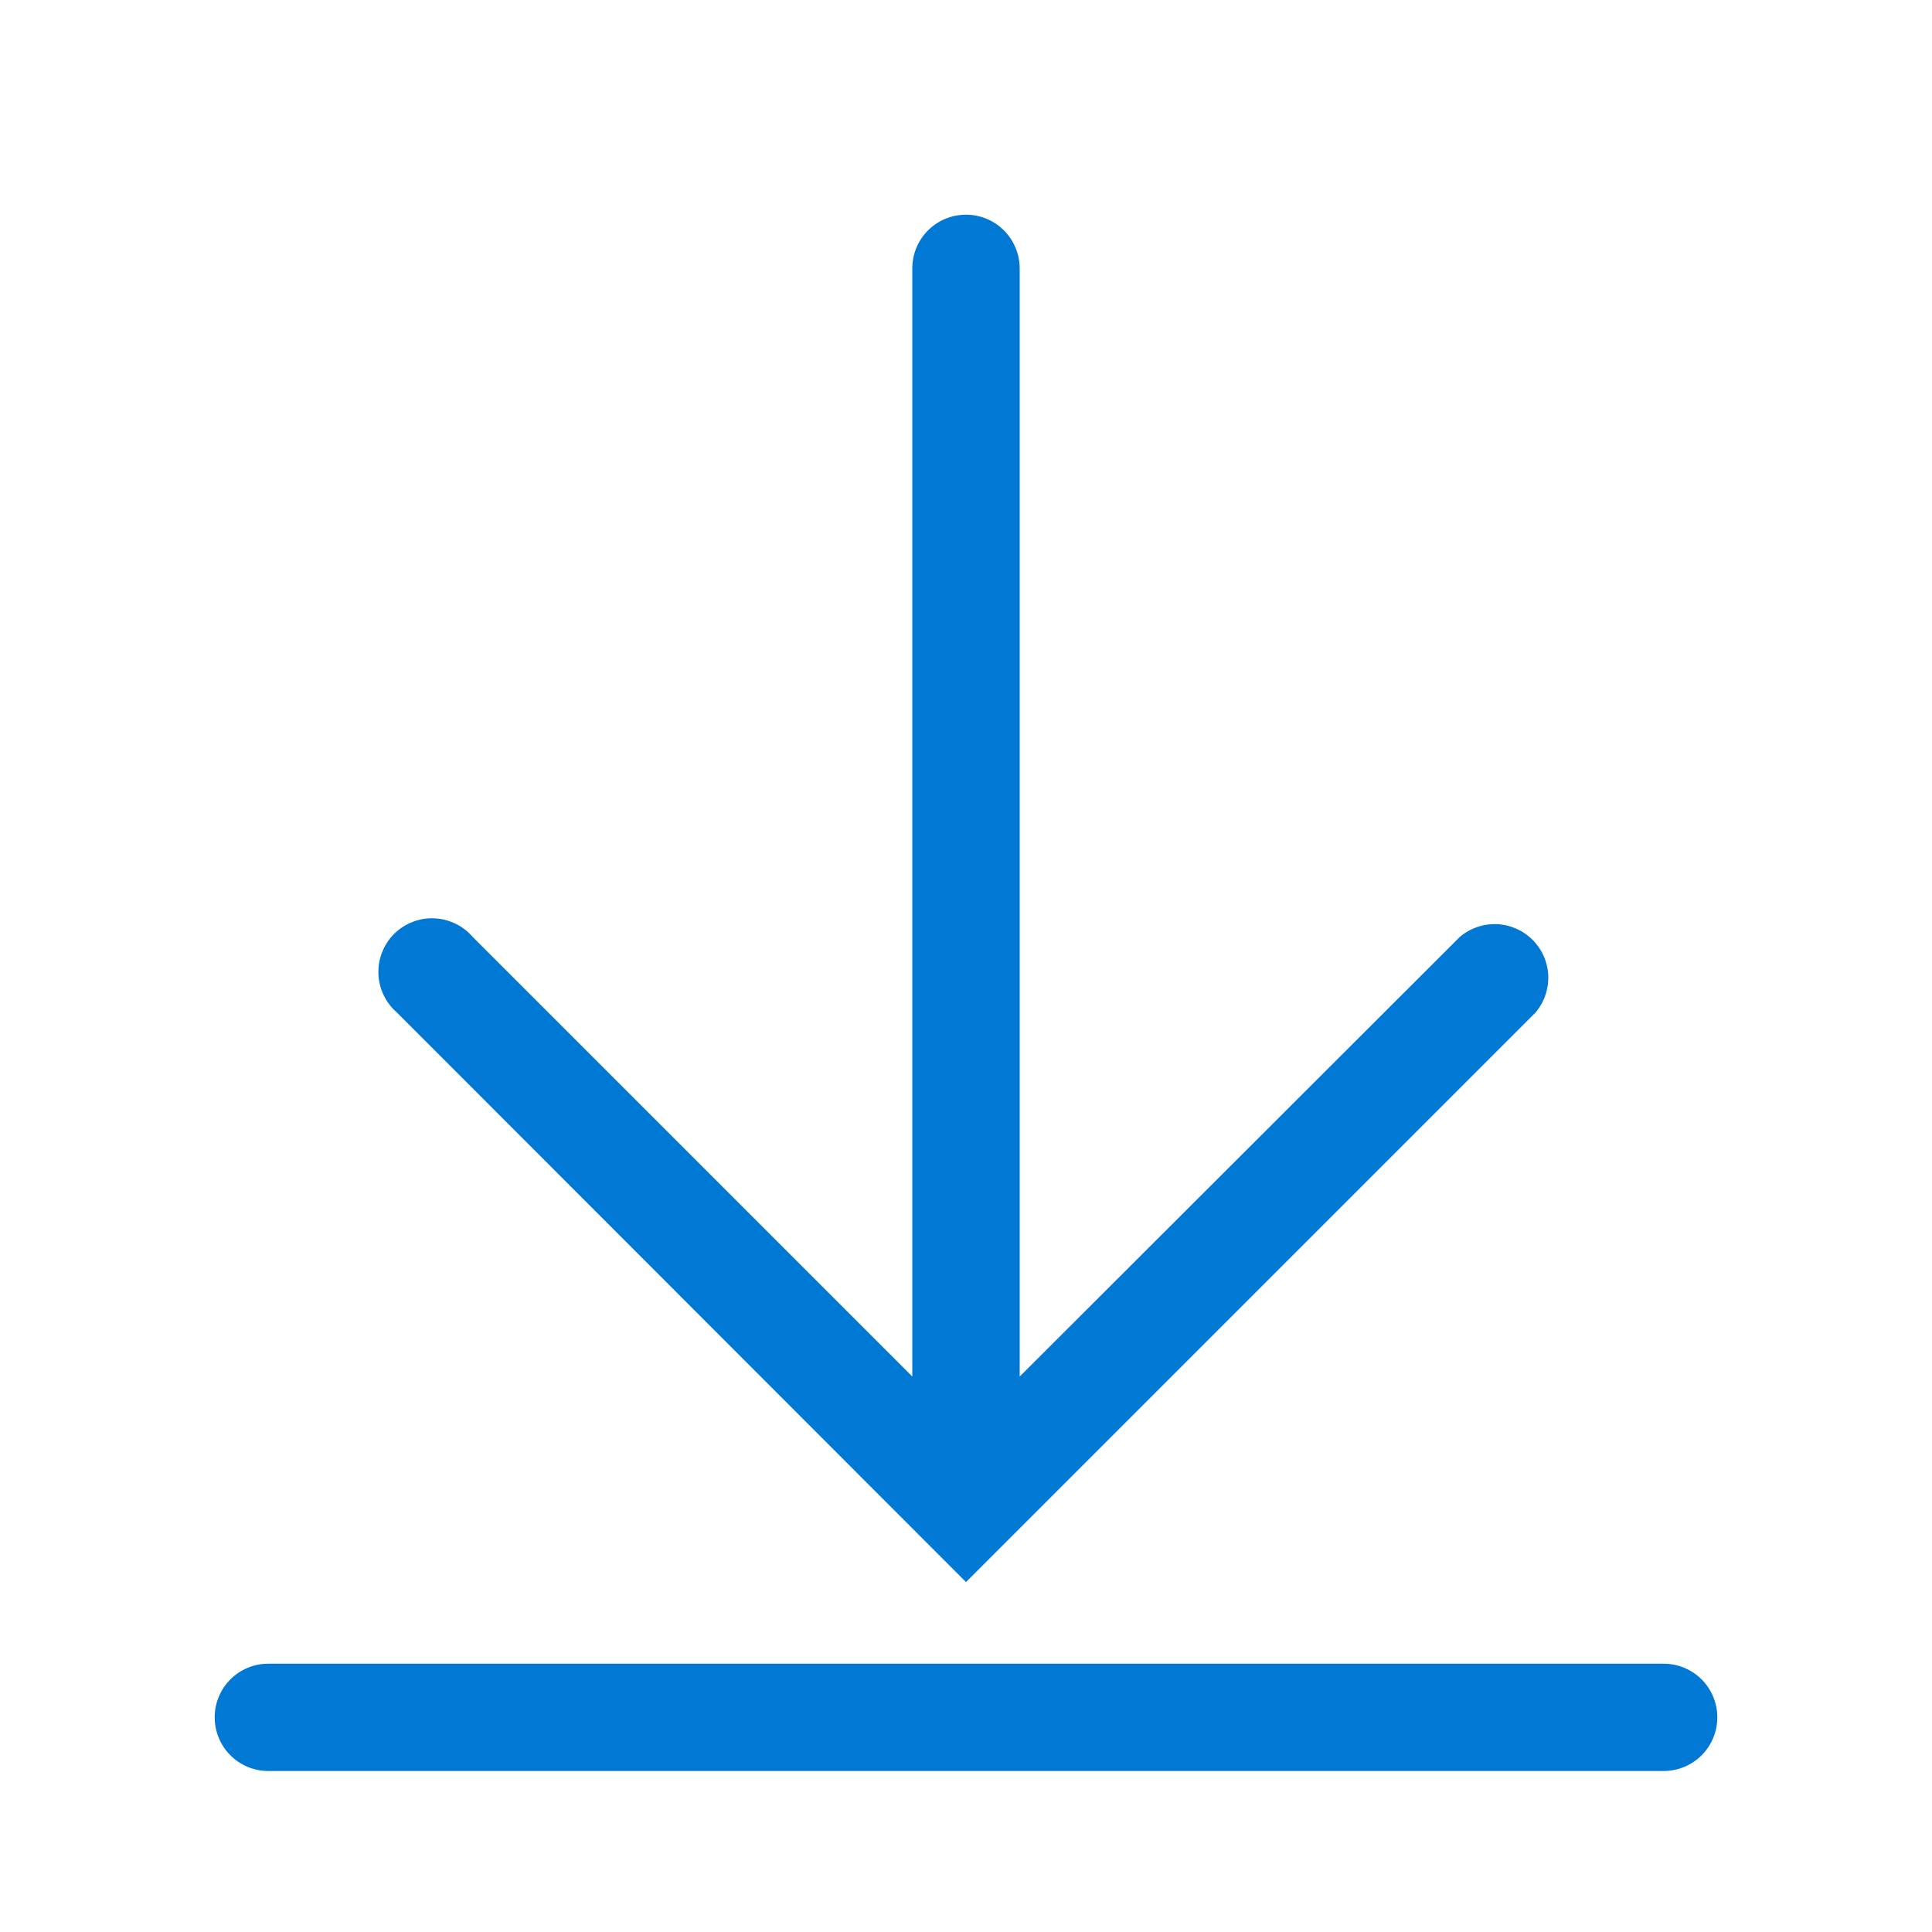
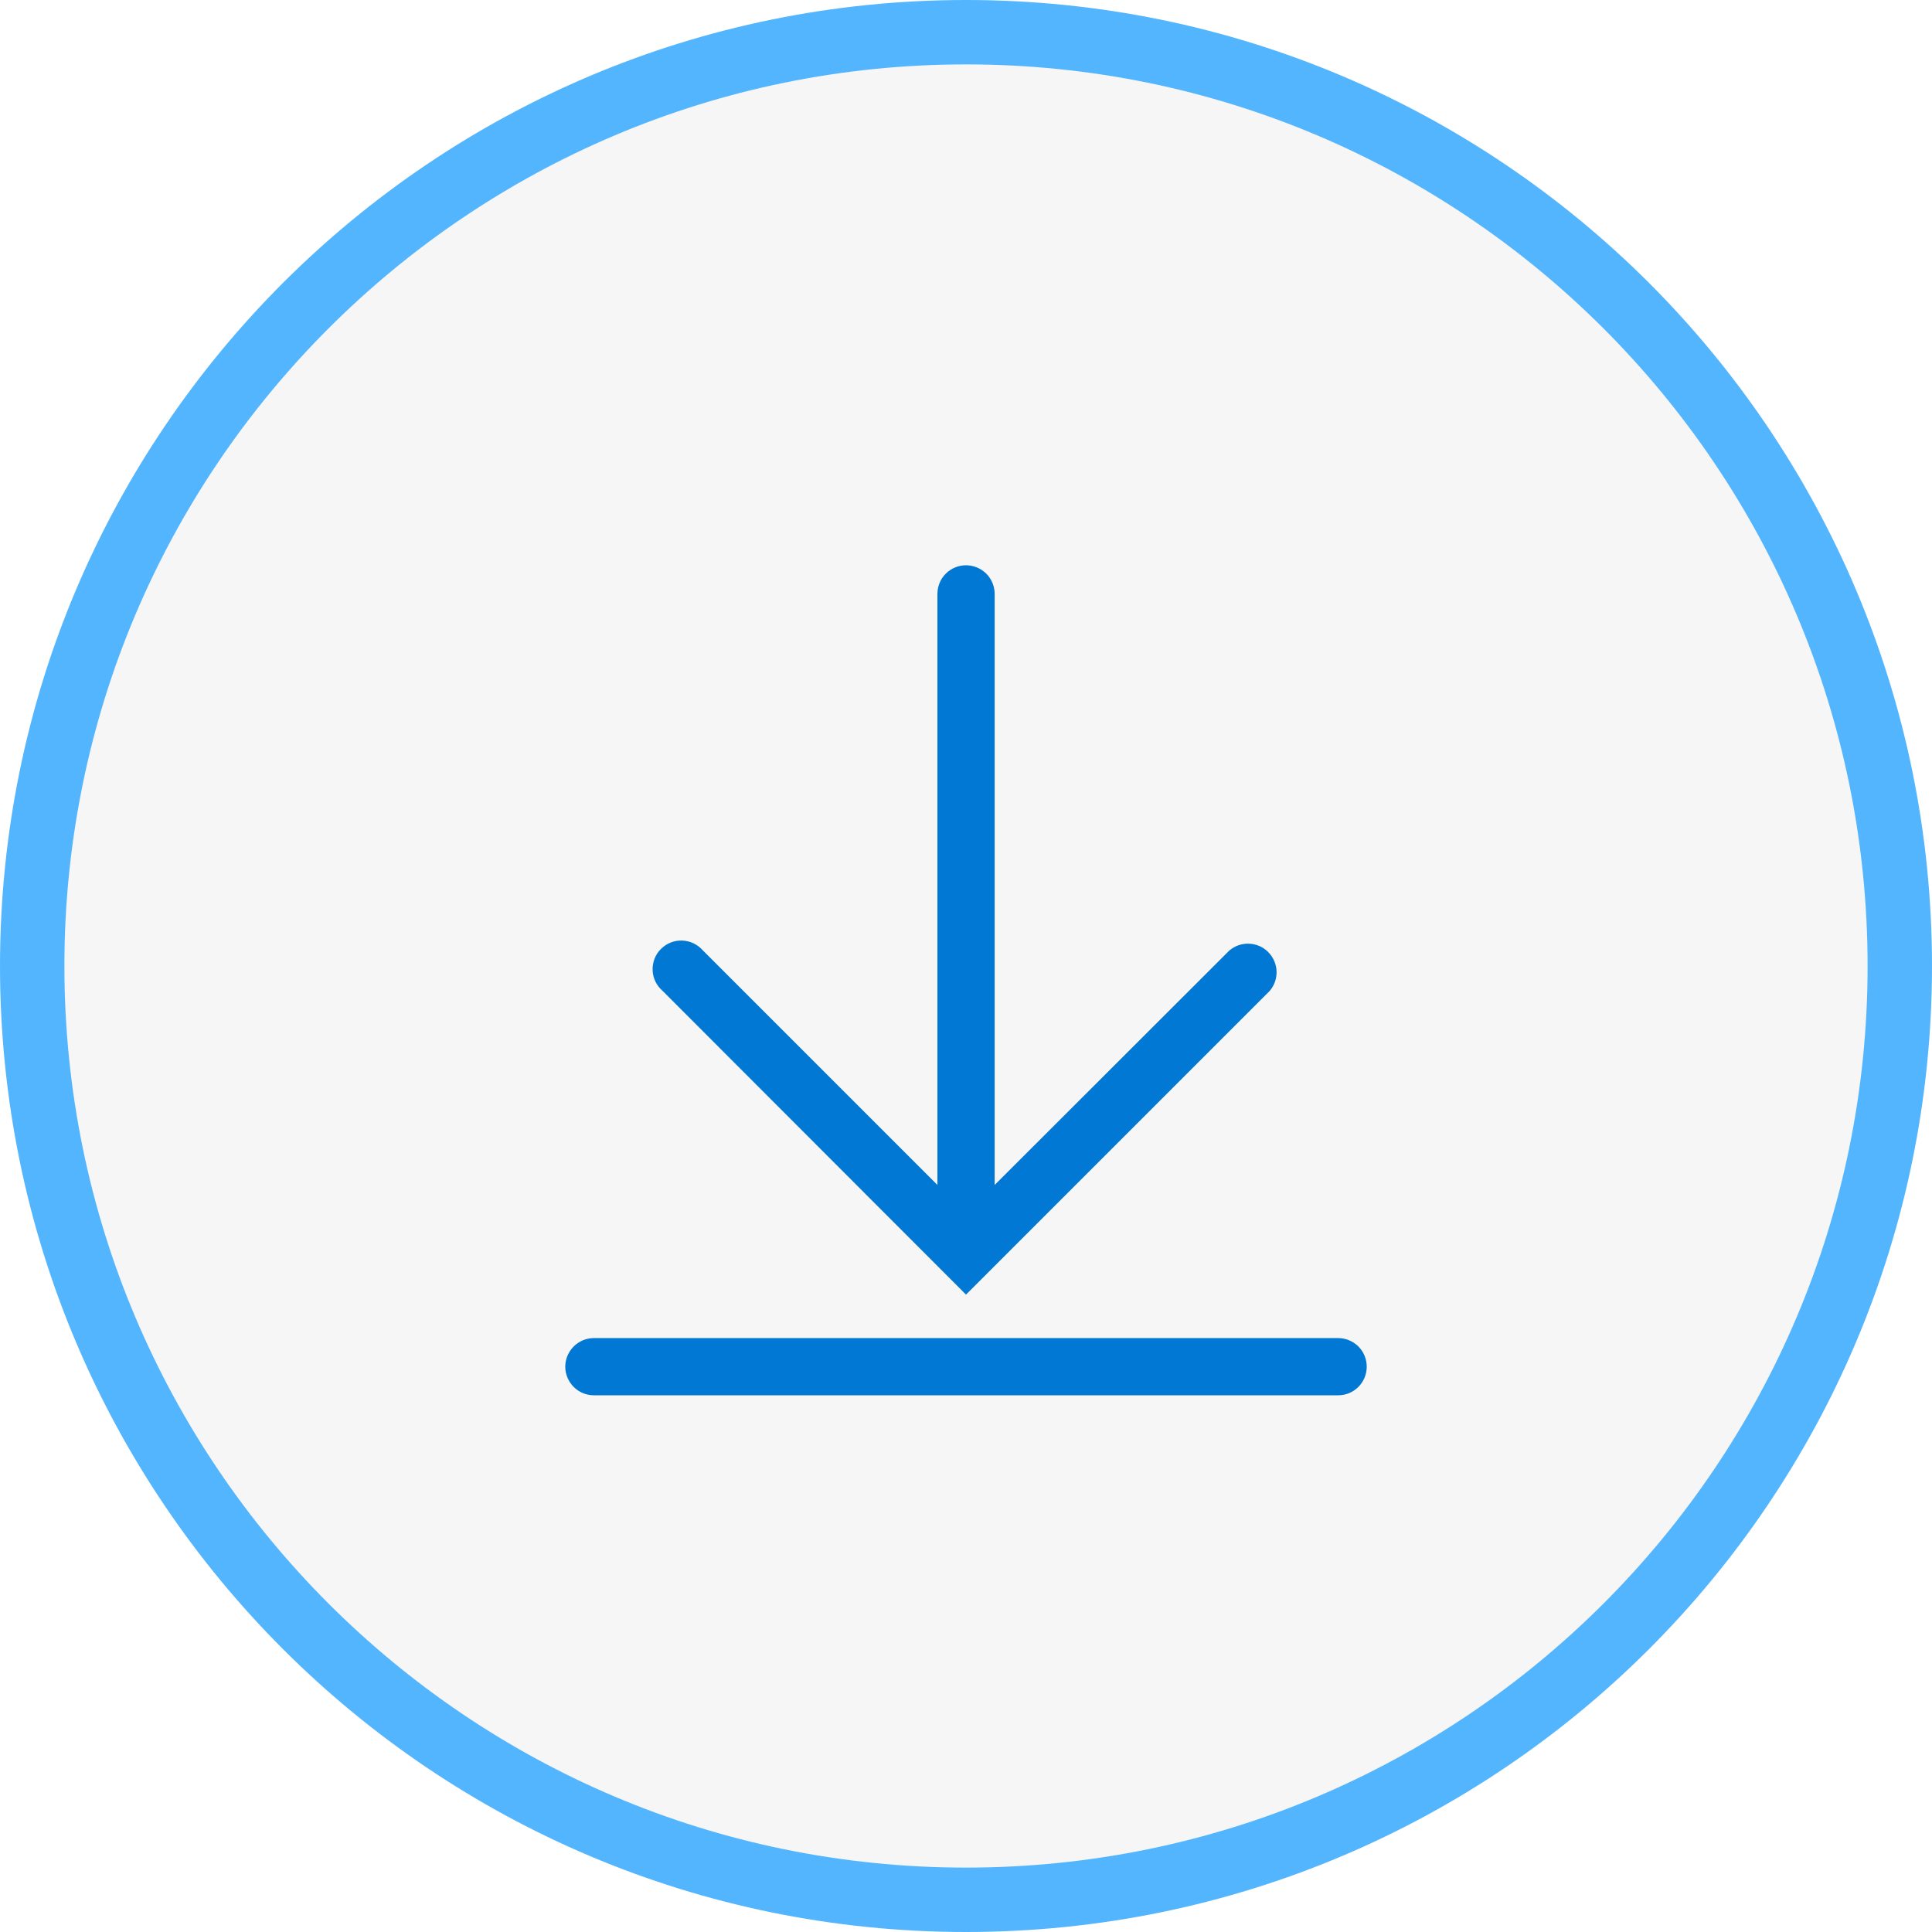
<svg xmlns="http://www.w3.org/2000/svg" width="24" height="24" viewBox="0 0 24 24" fill="none">
-   <path d="M20.666 20.667H3.333C3.156 20.667 2.987 20.737 2.862 20.862C2.737 20.987 2.667 21.157 2.667 21.333C2.667 21.51 2.737 21.68 2.862 21.805C2.987 21.93 3.156 22 3.333 22H20.666C20.843 22 21.013 21.93 21.138 21.805C21.263 21.68 21.333 21.51 21.333 21.333C21.333 21.157 21.263 20.987 21.138 20.862C21.013 20.737 20.843 20.667 20.666 20.667Z" fill="#0078D4" />
-   <path d="M12 19.653L19.073 12.58C19.182 12.453 19.239 12.289 19.233 12.121C19.227 11.953 19.157 11.794 19.038 11.675C18.919 11.556 18.76 11.487 18.593 11.48C18.425 11.474 18.261 11.531 18.133 11.64L12.667 17.1V3.333C12.667 3.157 12.596 2.987 12.471 2.862C12.346 2.737 12.177 2.667 12 2.667C11.823 2.667 11.653 2.737 11.528 2.862C11.403 2.987 11.333 3.157 11.333 3.333V17.1L5.873 11.64C5.813 11.57 5.74 11.514 5.657 11.474C5.574 11.434 5.484 11.411 5.393 11.408C5.301 11.404 5.209 11.419 5.124 11.453C5.038 11.486 4.96 11.537 4.895 11.602C4.83 11.667 4.78 11.745 4.746 11.831C4.713 11.916 4.697 12.008 4.701 12.1C4.704 12.191 4.727 12.281 4.767 12.364C4.807 12.447 4.863 12.52 4.933 12.58L12 19.653Z" fill="#0078D4" />
+   <rect x="0.4" y="0.4" width="23.2" height="23.2" rx="11.6" fill="#F6F6F6" />
+   <path d="M16.622 16.622H7.378C7.284 16.622 7.193 16.66 7.127 16.726C7.06 16.793 7.022 16.883 7.022 16.978C7.022 17.072 7.06 17.162 7.127 17.229C7.193 17.296 7.284 17.333 7.378 17.333H16.622C16.717 17.333 16.807 17.296 16.874 17.229C16.941 17.162 16.978 17.072 16.978 16.978C16.978 16.883 16.941 16.793 16.874 16.726C16.807 16.66 16.717 16.622 16.622 16.622Z" fill="#0078D4" />
+   <path d="M12 16.082L15.773 12.309C15.831 12.241 15.861 12.154 15.858 12.064C15.854 11.975 15.817 11.89 15.754 11.827C15.691 11.763 15.606 11.726 15.516 11.723C15.427 11.719 15.339 11.75 15.271 11.808L12.356 14.72V7.378C12.356 7.283 12.318 7.193 12.252 7.126C12.185 7.06 12.094 7.022 12 7.022C11.906 7.022 11.815 7.06 11.749 7.126C11.682 7.193 11.645 7.283 11.645 7.378V14.72L8.733 11.808C8.701 11.771 8.661 11.741 8.617 11.719C8.573 11.698 8.525 11.686 8.476 11.684C8.427 11.682 8.378 11.69 8.333 11.708C8.287 11.726 8.246 11.753 8.211 11.788C8.176 11.822 8.149 11.864 8.131 11.909C8.114 11.955 8.105 12.004 8.107 12.053C8.109 12.102 8.121 12.15 8.142 12.194C8.164 12.238 8.194 12.277 8.231 12.309L12 16.082Z" fill="#0078D4" />
+   <rect x="0.4" y="0.4" width="23.2" height="23.2" rx="11.6" stroke="#54B5FF" stroke-width="0.8" />
</svg>
